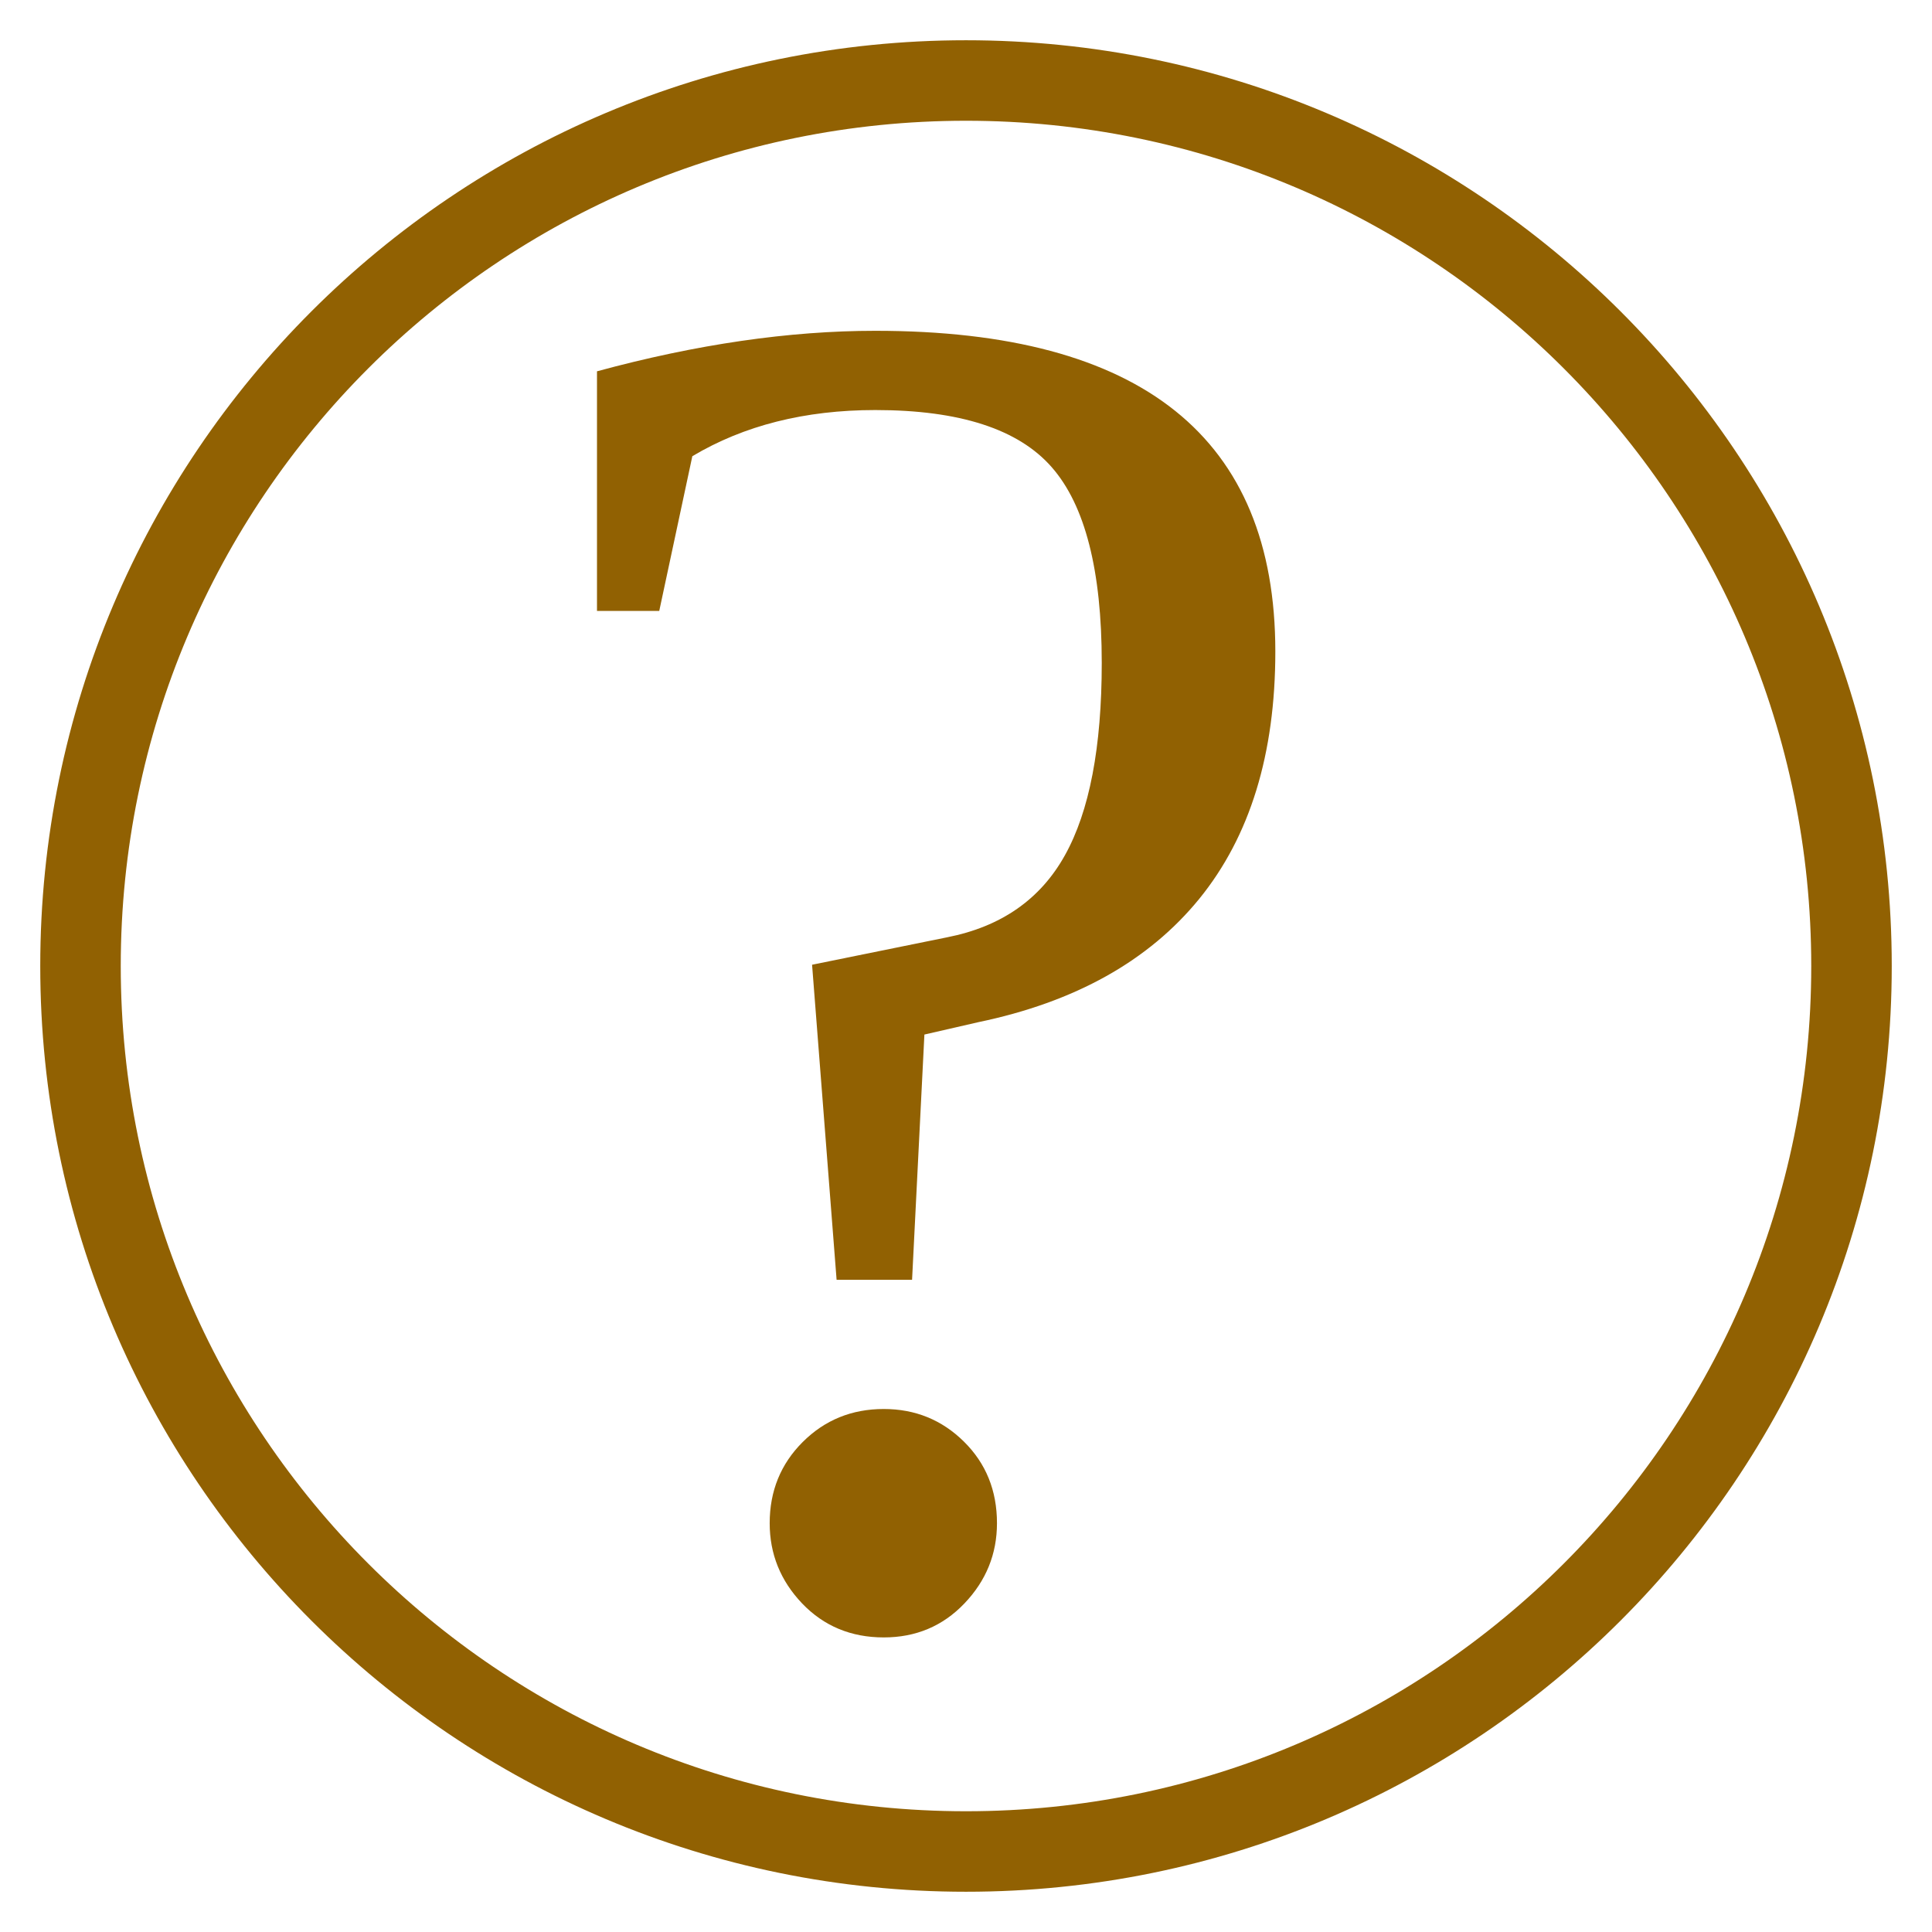
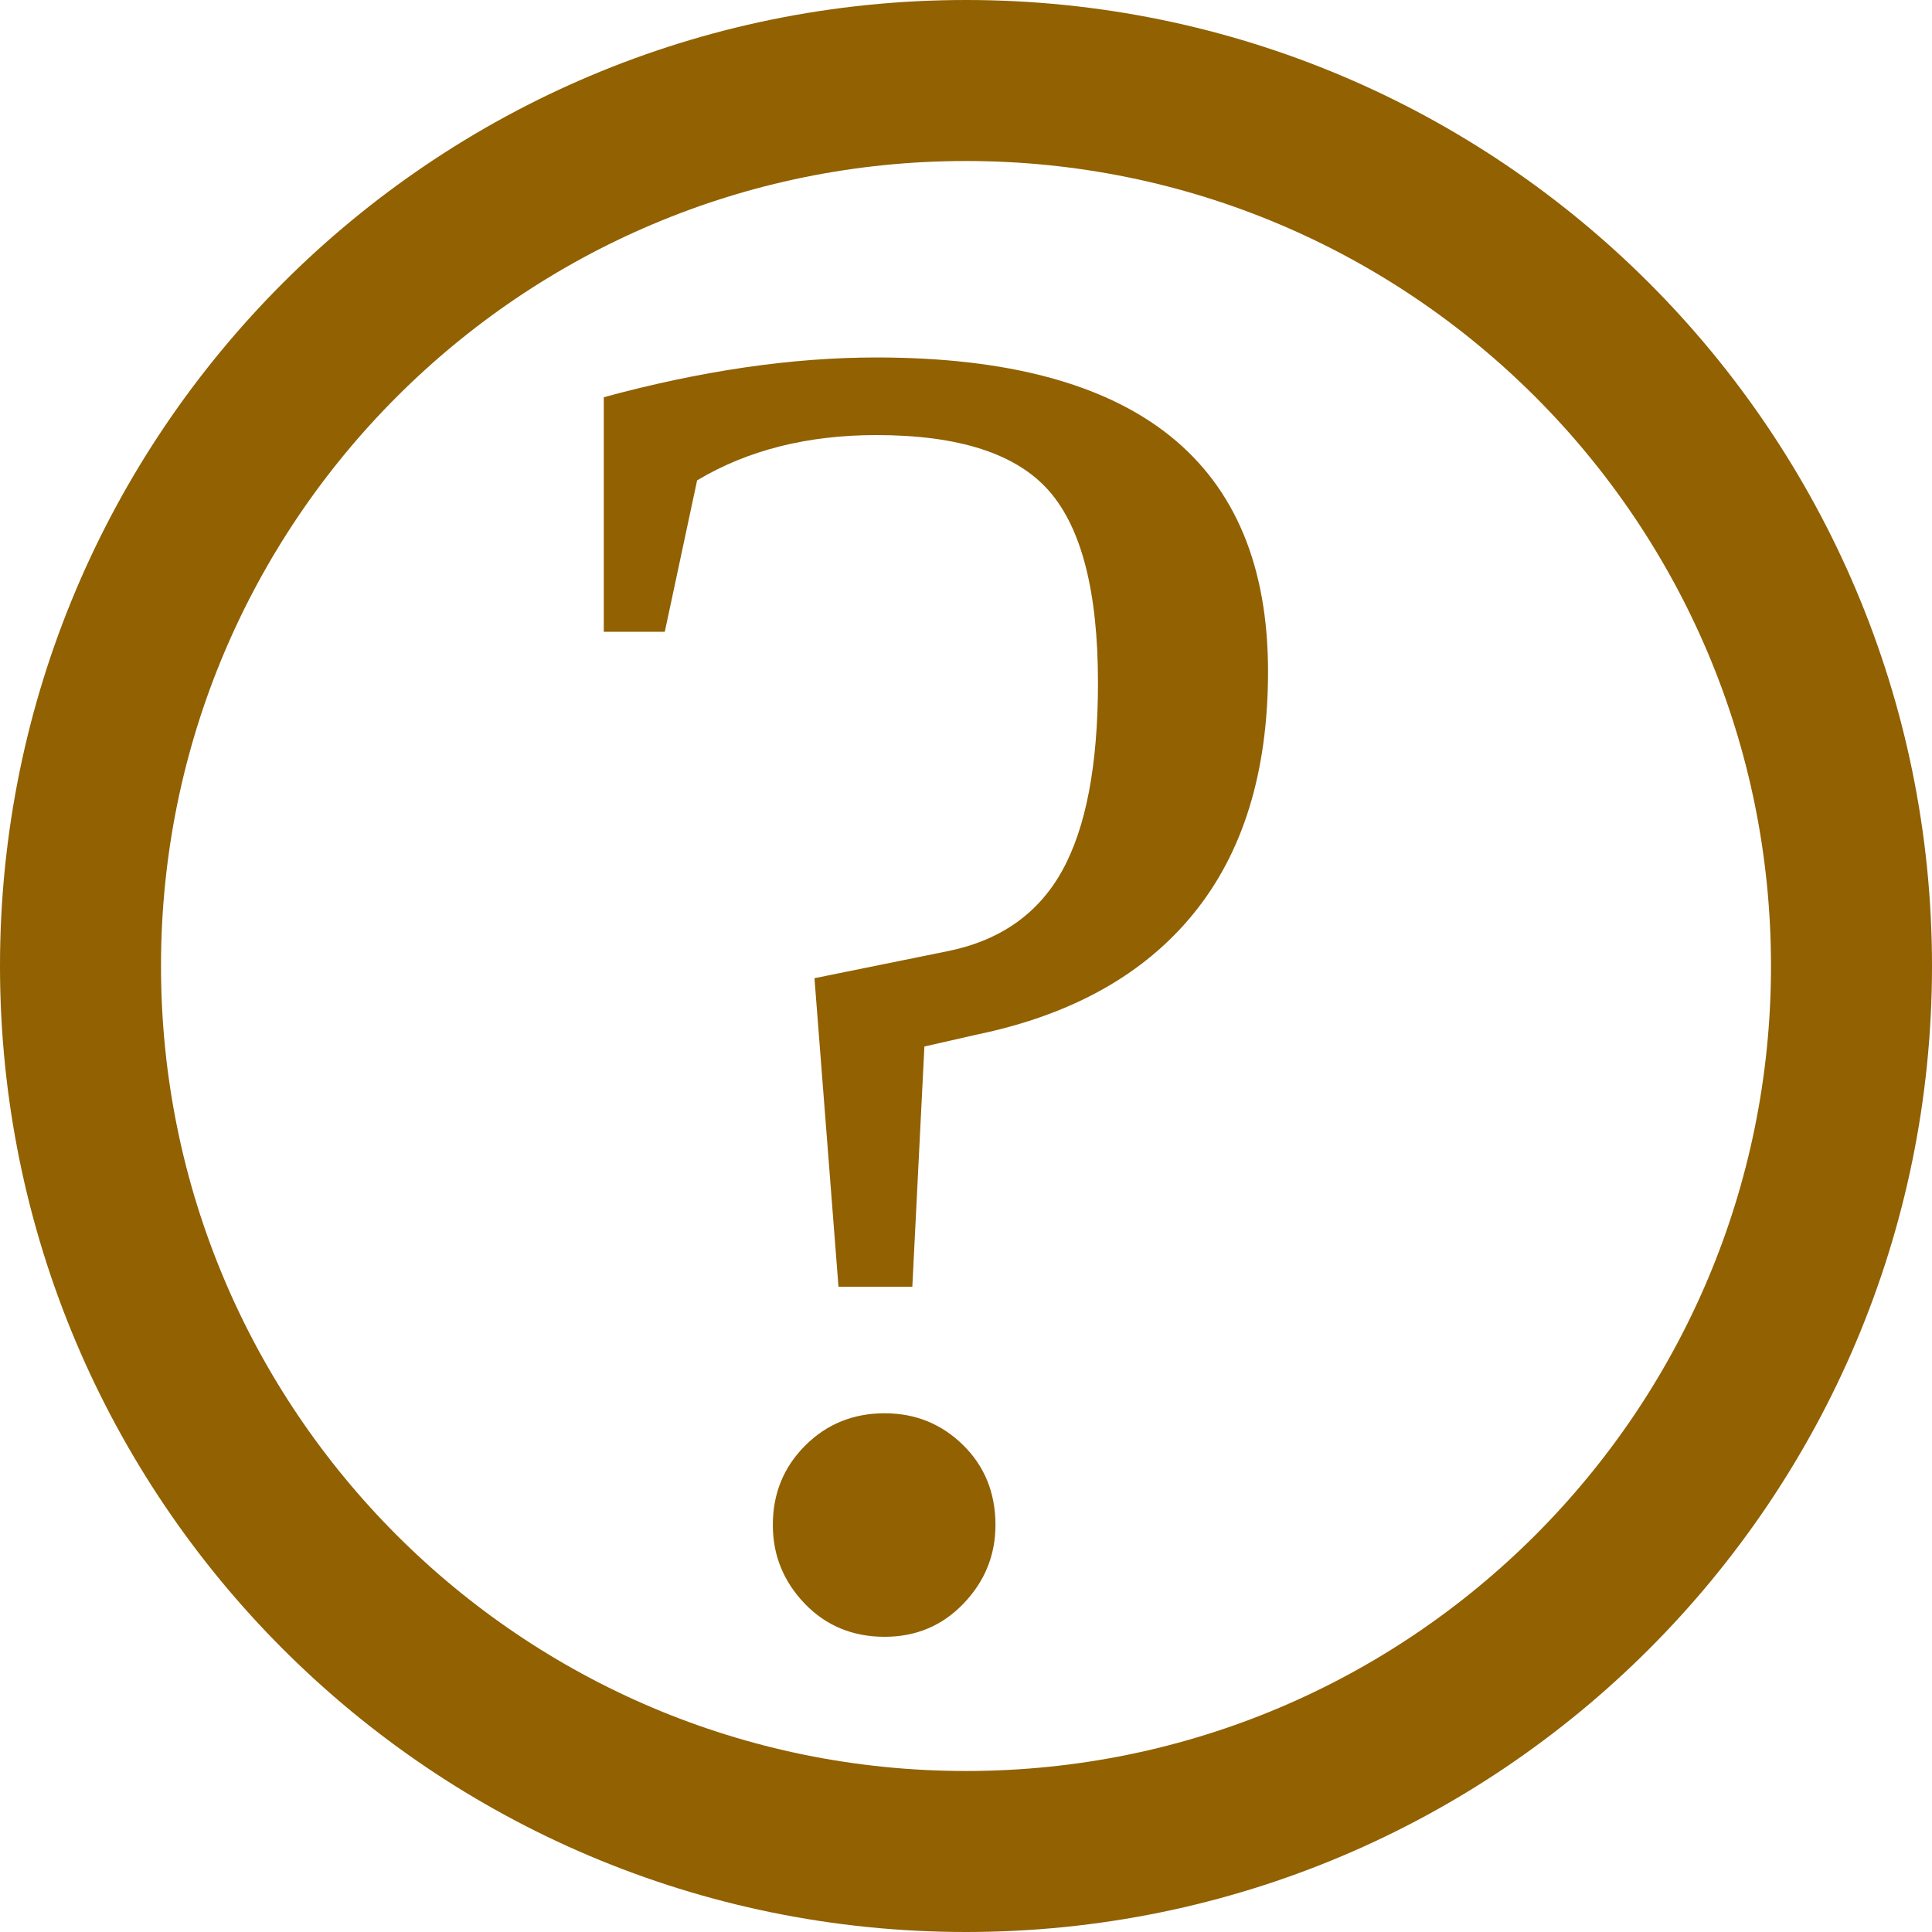
<svg xmlns="http://www.w3.org/2000/svg" width="240" height="240" viewbox="0 0 240 240">
-   <circle cx="120" cy="120" r="110" fill="none" stroke="#916102" stroke-width="10" />
-   <text x="115" y="200" fill="#916102" font-size="240" text-anchor="middle">?</text>
+   <circle cx="120" cy="120" r="110" fill="none" stroke="#916102" stroke-width="20" />
+   <text x="115" y="200" fill="#916102" font-size="235" text-anchor="middle" font-weight="500">?</text>
</svg>
